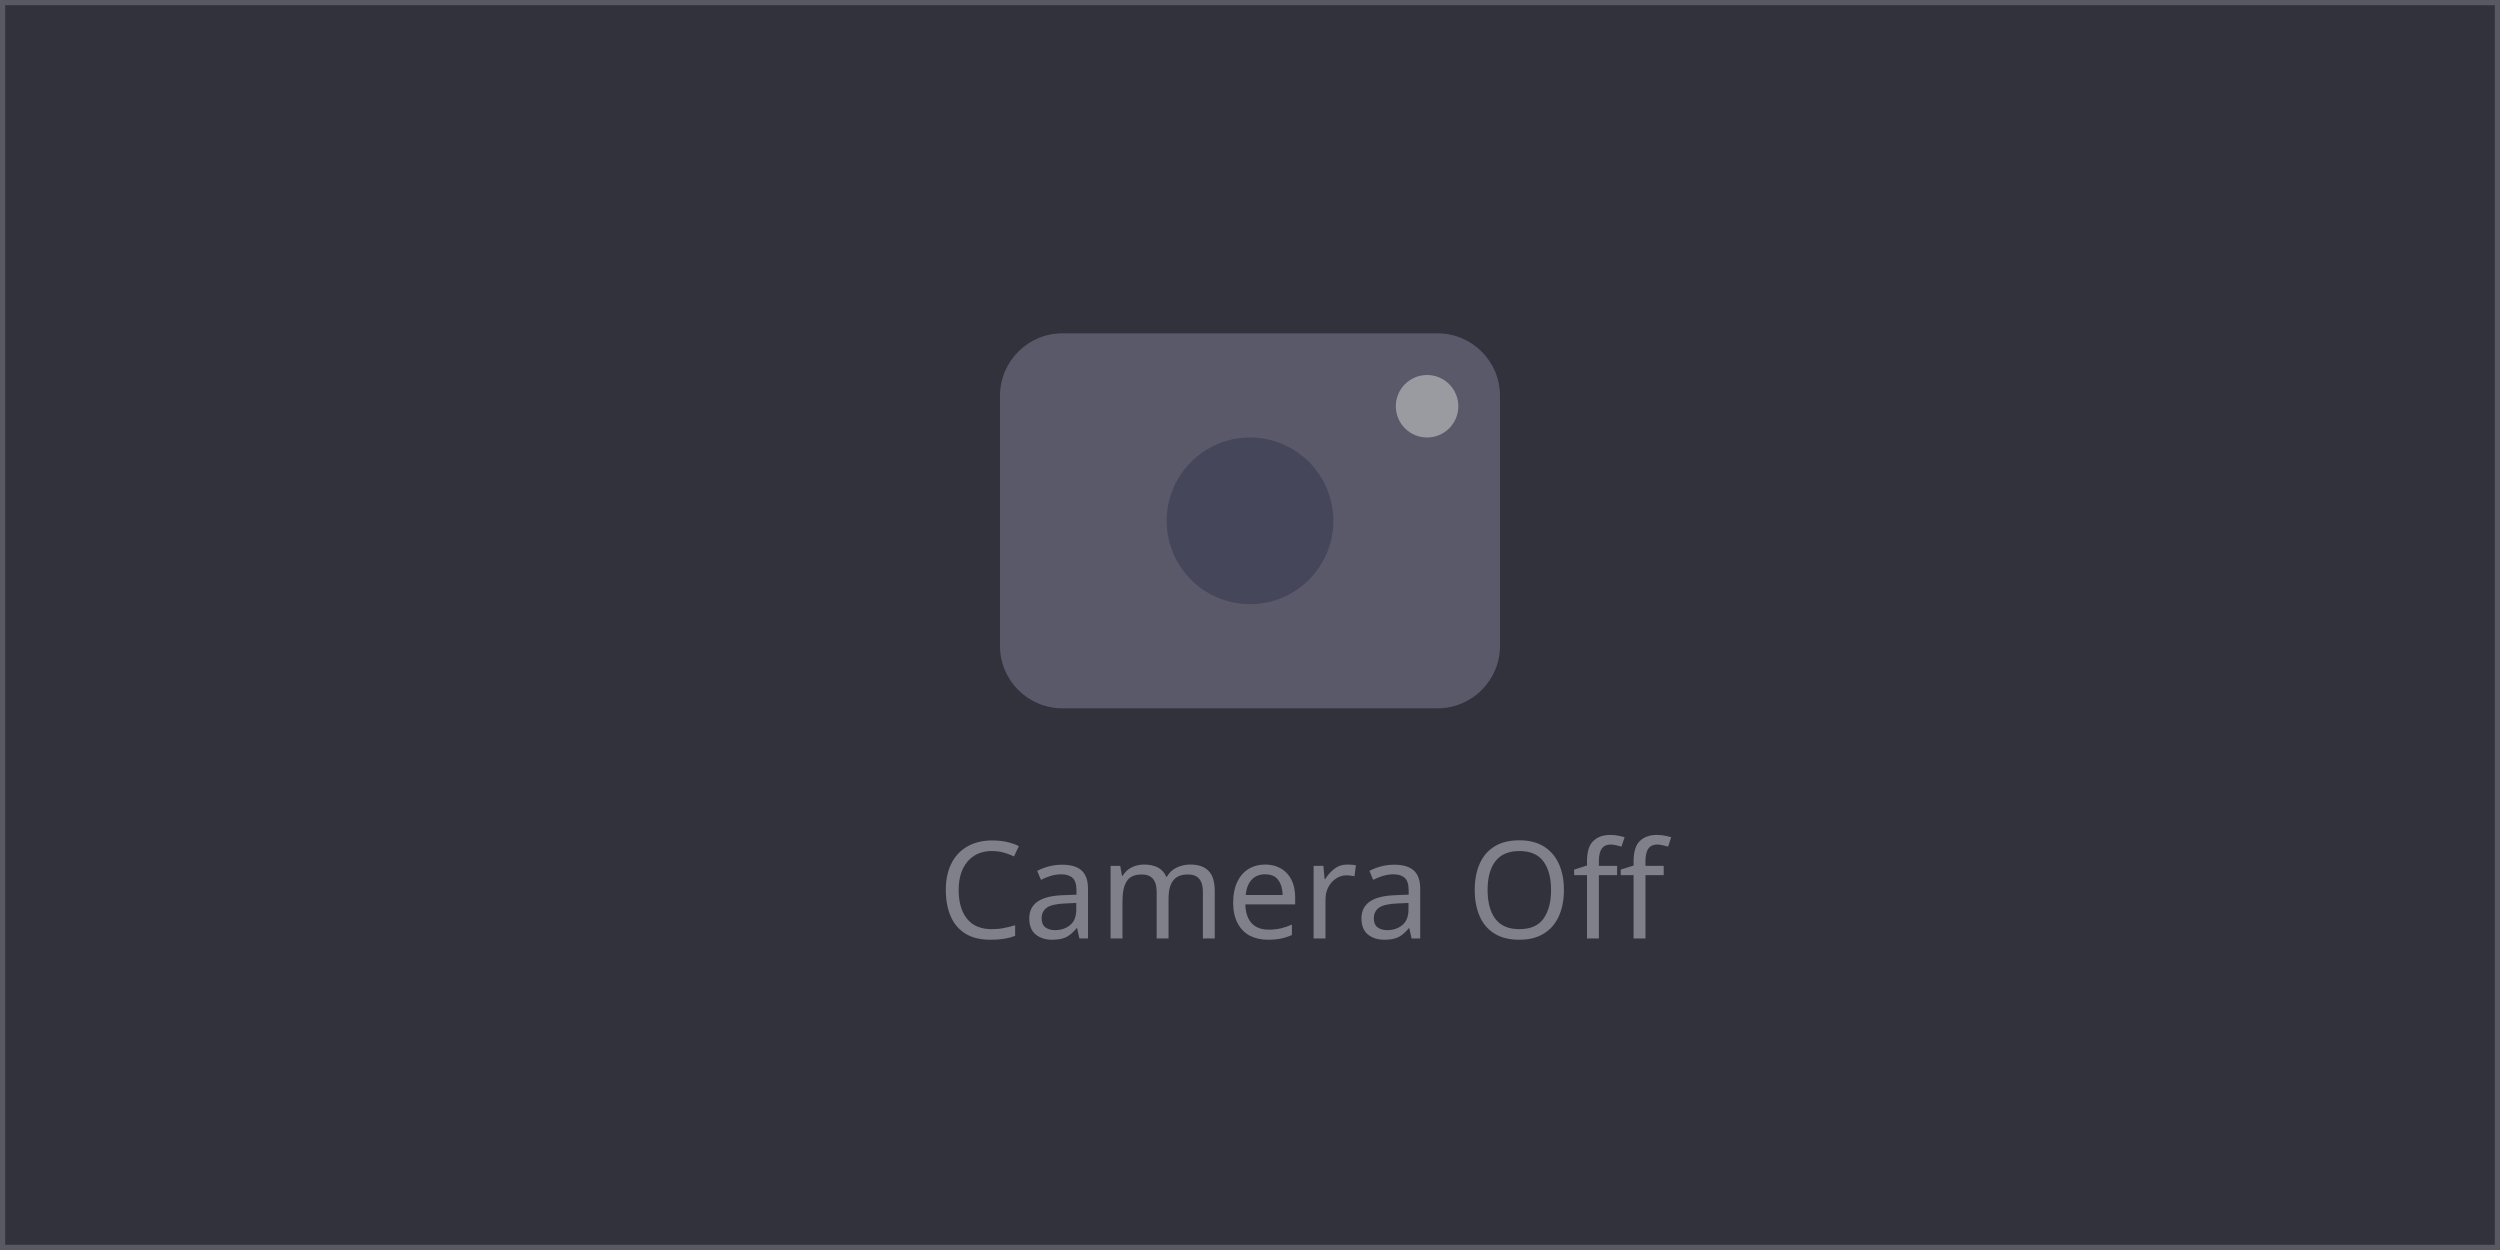
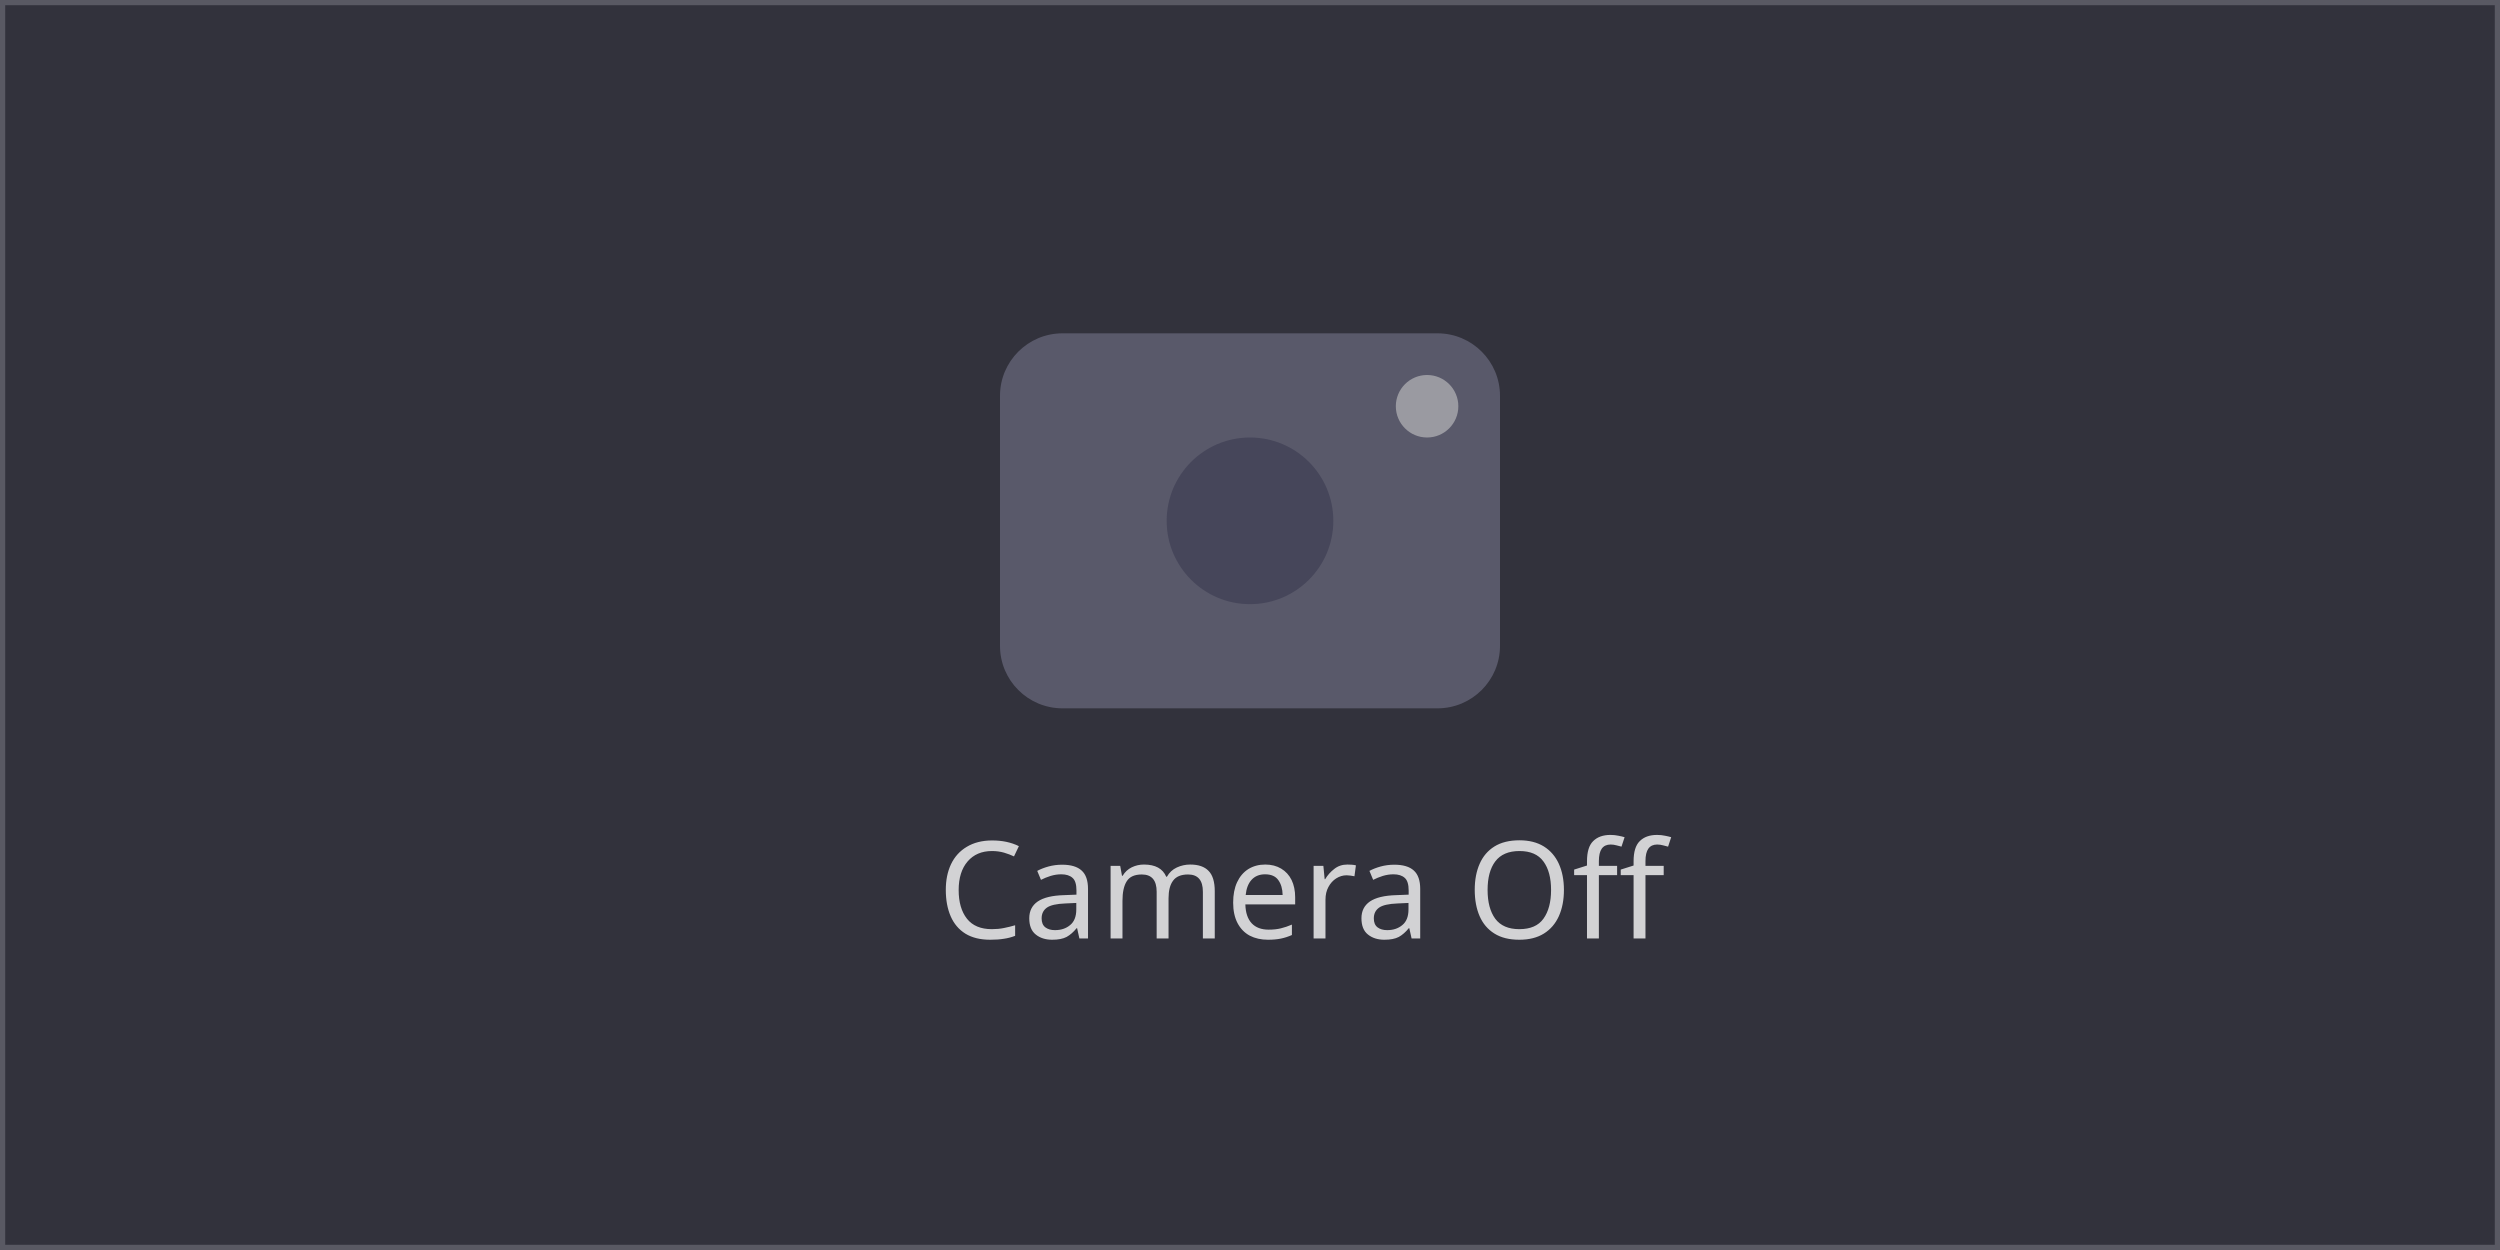
<svg xmlns="http://www.w3.org/2000/svg" width="240" height="120" viewBox="0 0 240 120">
  <rect x="0" y="0" width="240" height="120" fill="rgba(18,18,18,1.00)" />
  <rect x="0" y="0" width="240" height="120" fill="rgba(50,50,60,1.00)" />
  <rect x="96" y="32" width="48" height="36" rx="6" ry="6" fill="rgba(100,100,120,0.78)" />
  <rect x="112" y="42" width="16" height="16" rx="8" ry="8" fill="rgba(70,70,90,1.00)" />
  <rect x="134" y="36" width="6" height="6" rx="3" ry="3" fill="rgba(200,200,200,0.59)" />
-   <text x="90" y="80" dominant-baseline="text-before-edge" font-family="sans-serif" font-size="13" font-style="normal" font-weight="400" fill="rgba(150,150,160,0.78)">Camera Off</text>
+   <text x="90" y="80" dominant-baseline="text-before-edge" font-family="sans-serif" font-size="13" font-style="normal" font-weight="400" fill="rgba(255,255,255,0.78)">Camera Off</text>
  <rect x="0" y="0" width="240" height="120" fill="none" stroke="rgba(100,100,110,0.78)" stroke-width="1" />
</svg>
